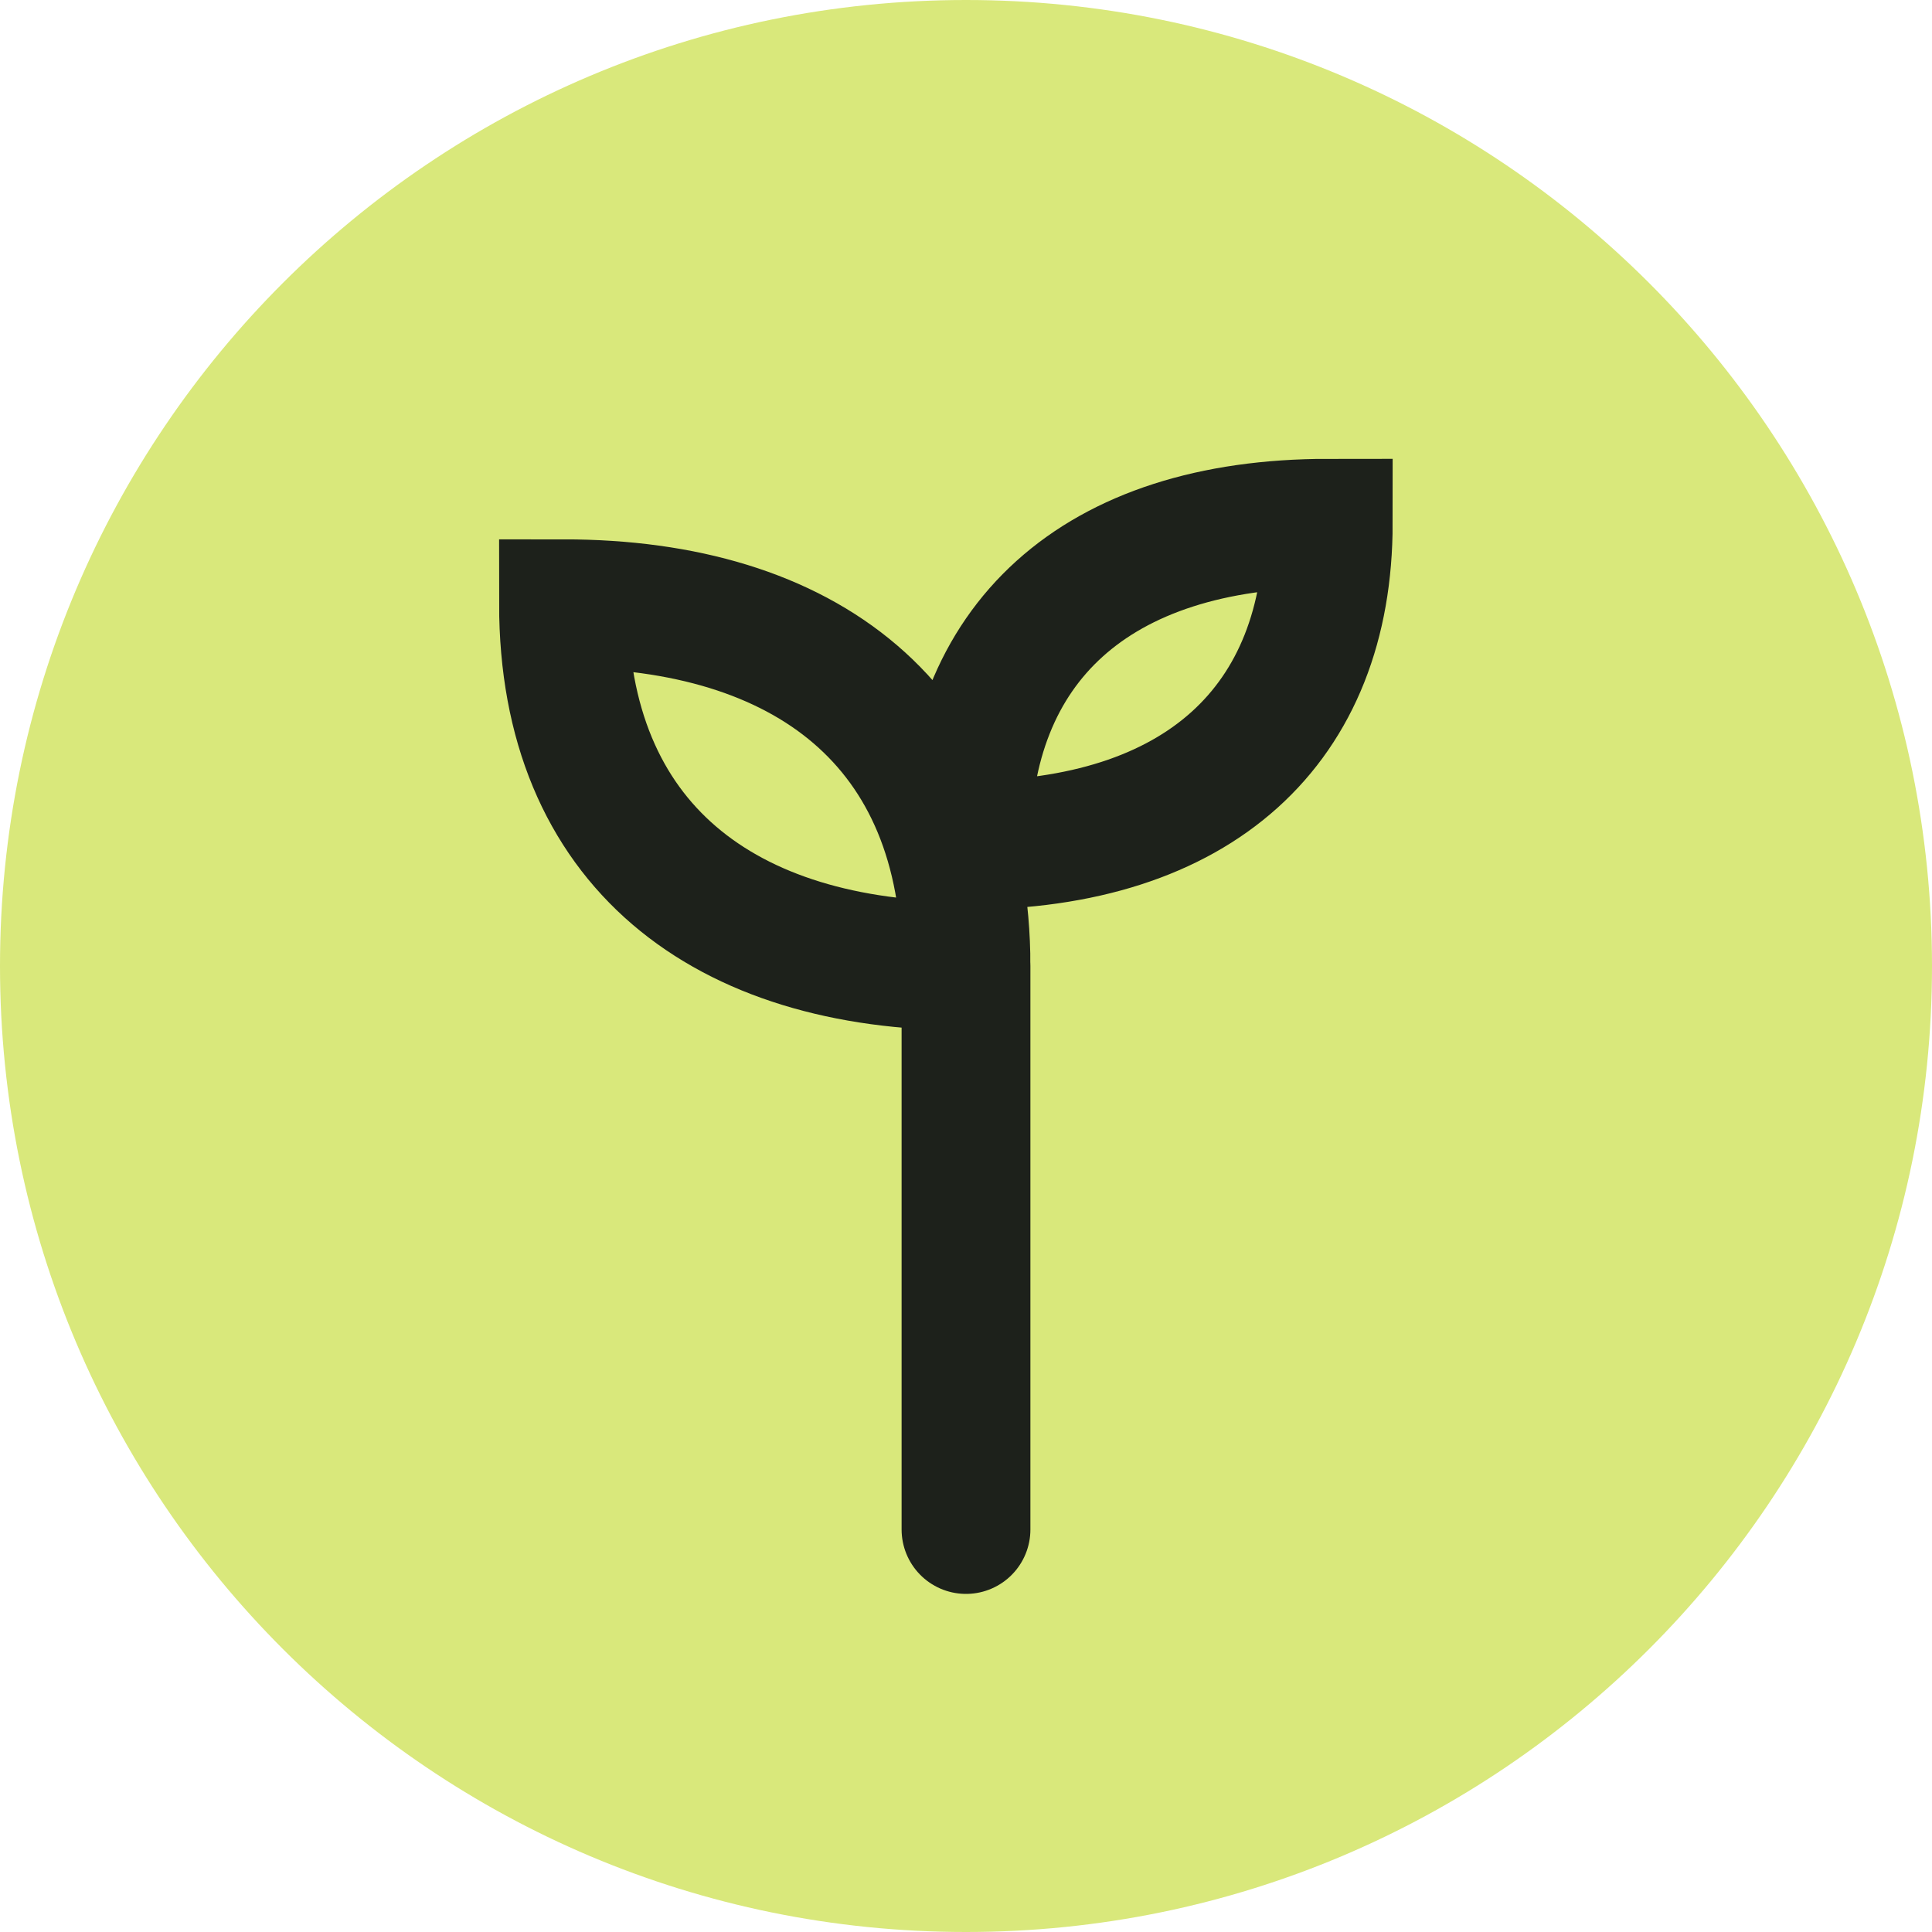
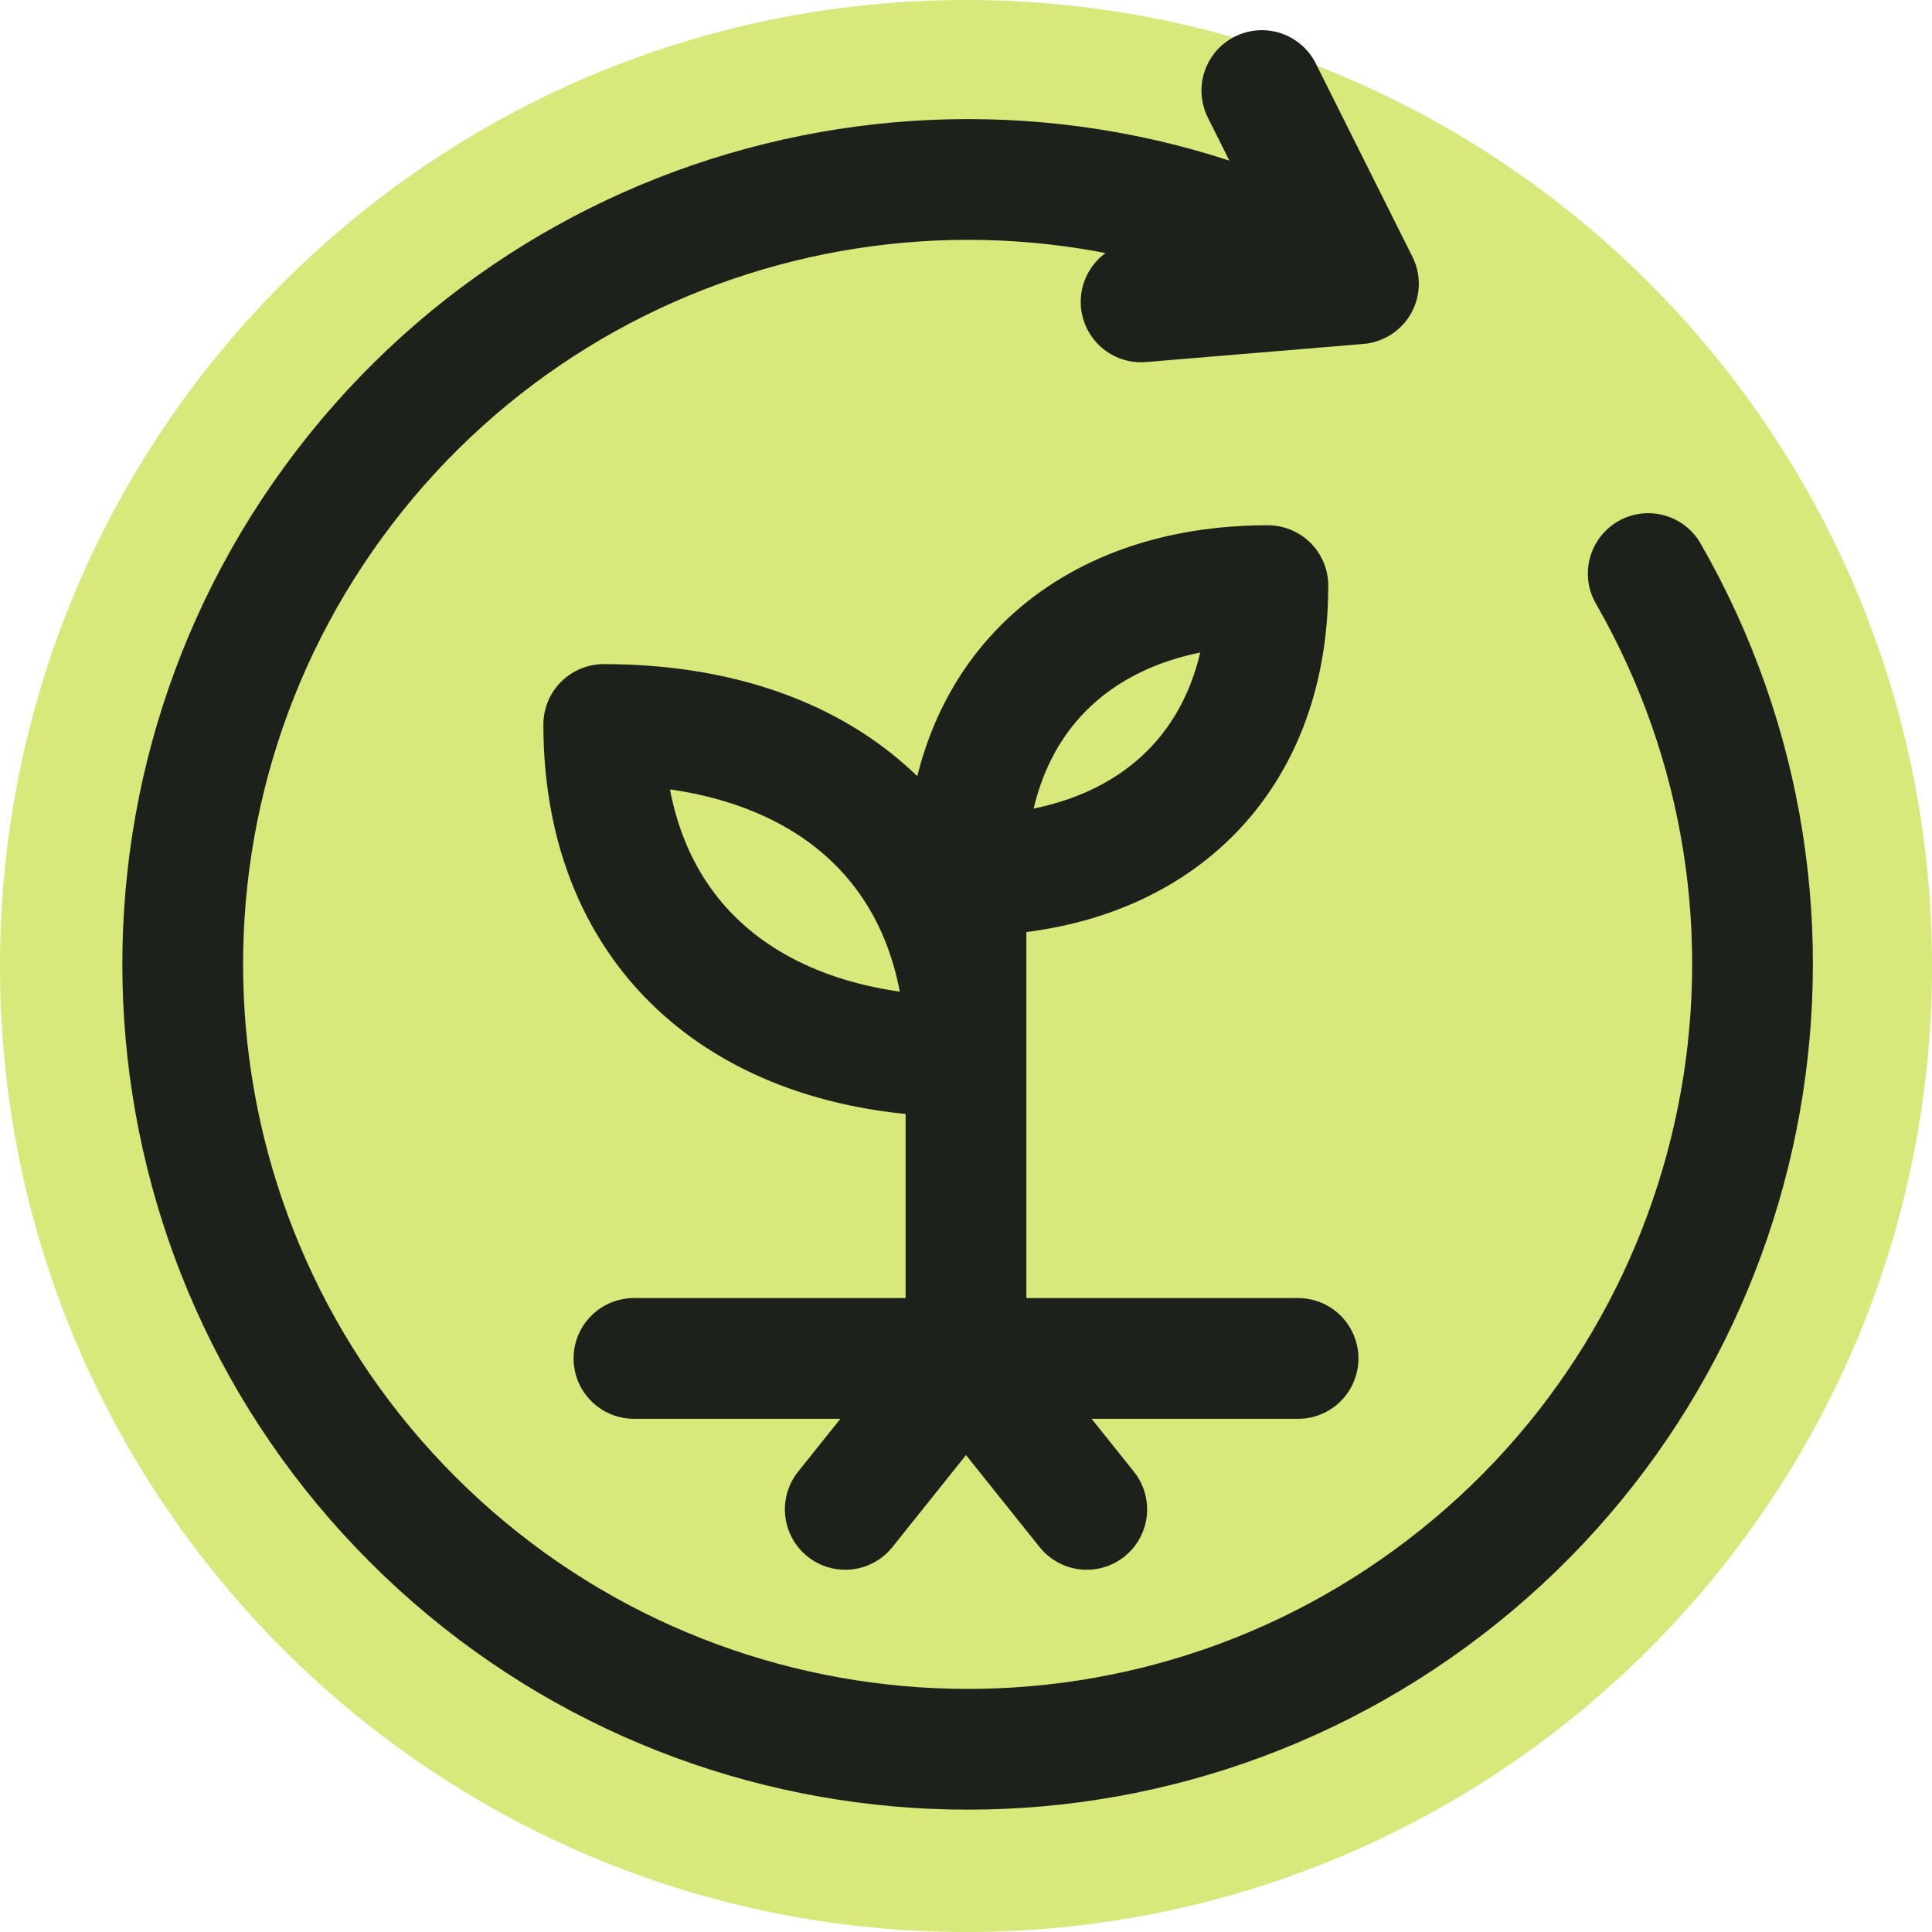
- <svg xmlns="http://www.w3.org/2000/svg" viewBox="0 0 24 24">
-   <rect width="24" height="24" rx="12" fill="#d9e87b" />
-   <path d="M12 19v-7M12 12c0-3-2-4.5-5-4.5 0 3 2 4.5 5 4.5zM12 10.5c0-2.5 1.6-4 4.5-4 0 2.5-1.6 4-4.5 4z" fill="none" stroke="#1d211b" stroke-width="1.6" stroke-linecap="round" />
+ <svg xmlns="http://www.w3.org/2000/svg" viewBox="0 0 32 32">
+   <rect width="32" height="32" rx="16" fill="#d9e87b" />
+   <g fill="none" stroke="#1d211b" stroke-width="2" stroke-linecap="round" stroke-linejoin="round">
+     <path d="M27.3 9.5A13 13 0 1 1 22.5 4.7M18.9 5l3.6-.3-1.6-3.2" />
+     <path d="M16 22.5V14M16 17.5c0-3.5-2.4-5.5-6-5.5 0 3.5 2.4 5.5 6 5.5ZM16 14.5c0-3 2-4.8 5-4.8 0 3-2 4.8-5 4.8Z" />
+     <path d="M10.5 22.5h11M16 22.5l-2 2.5M16 22.5l2 2.5" />
+   </g>
</svg>
